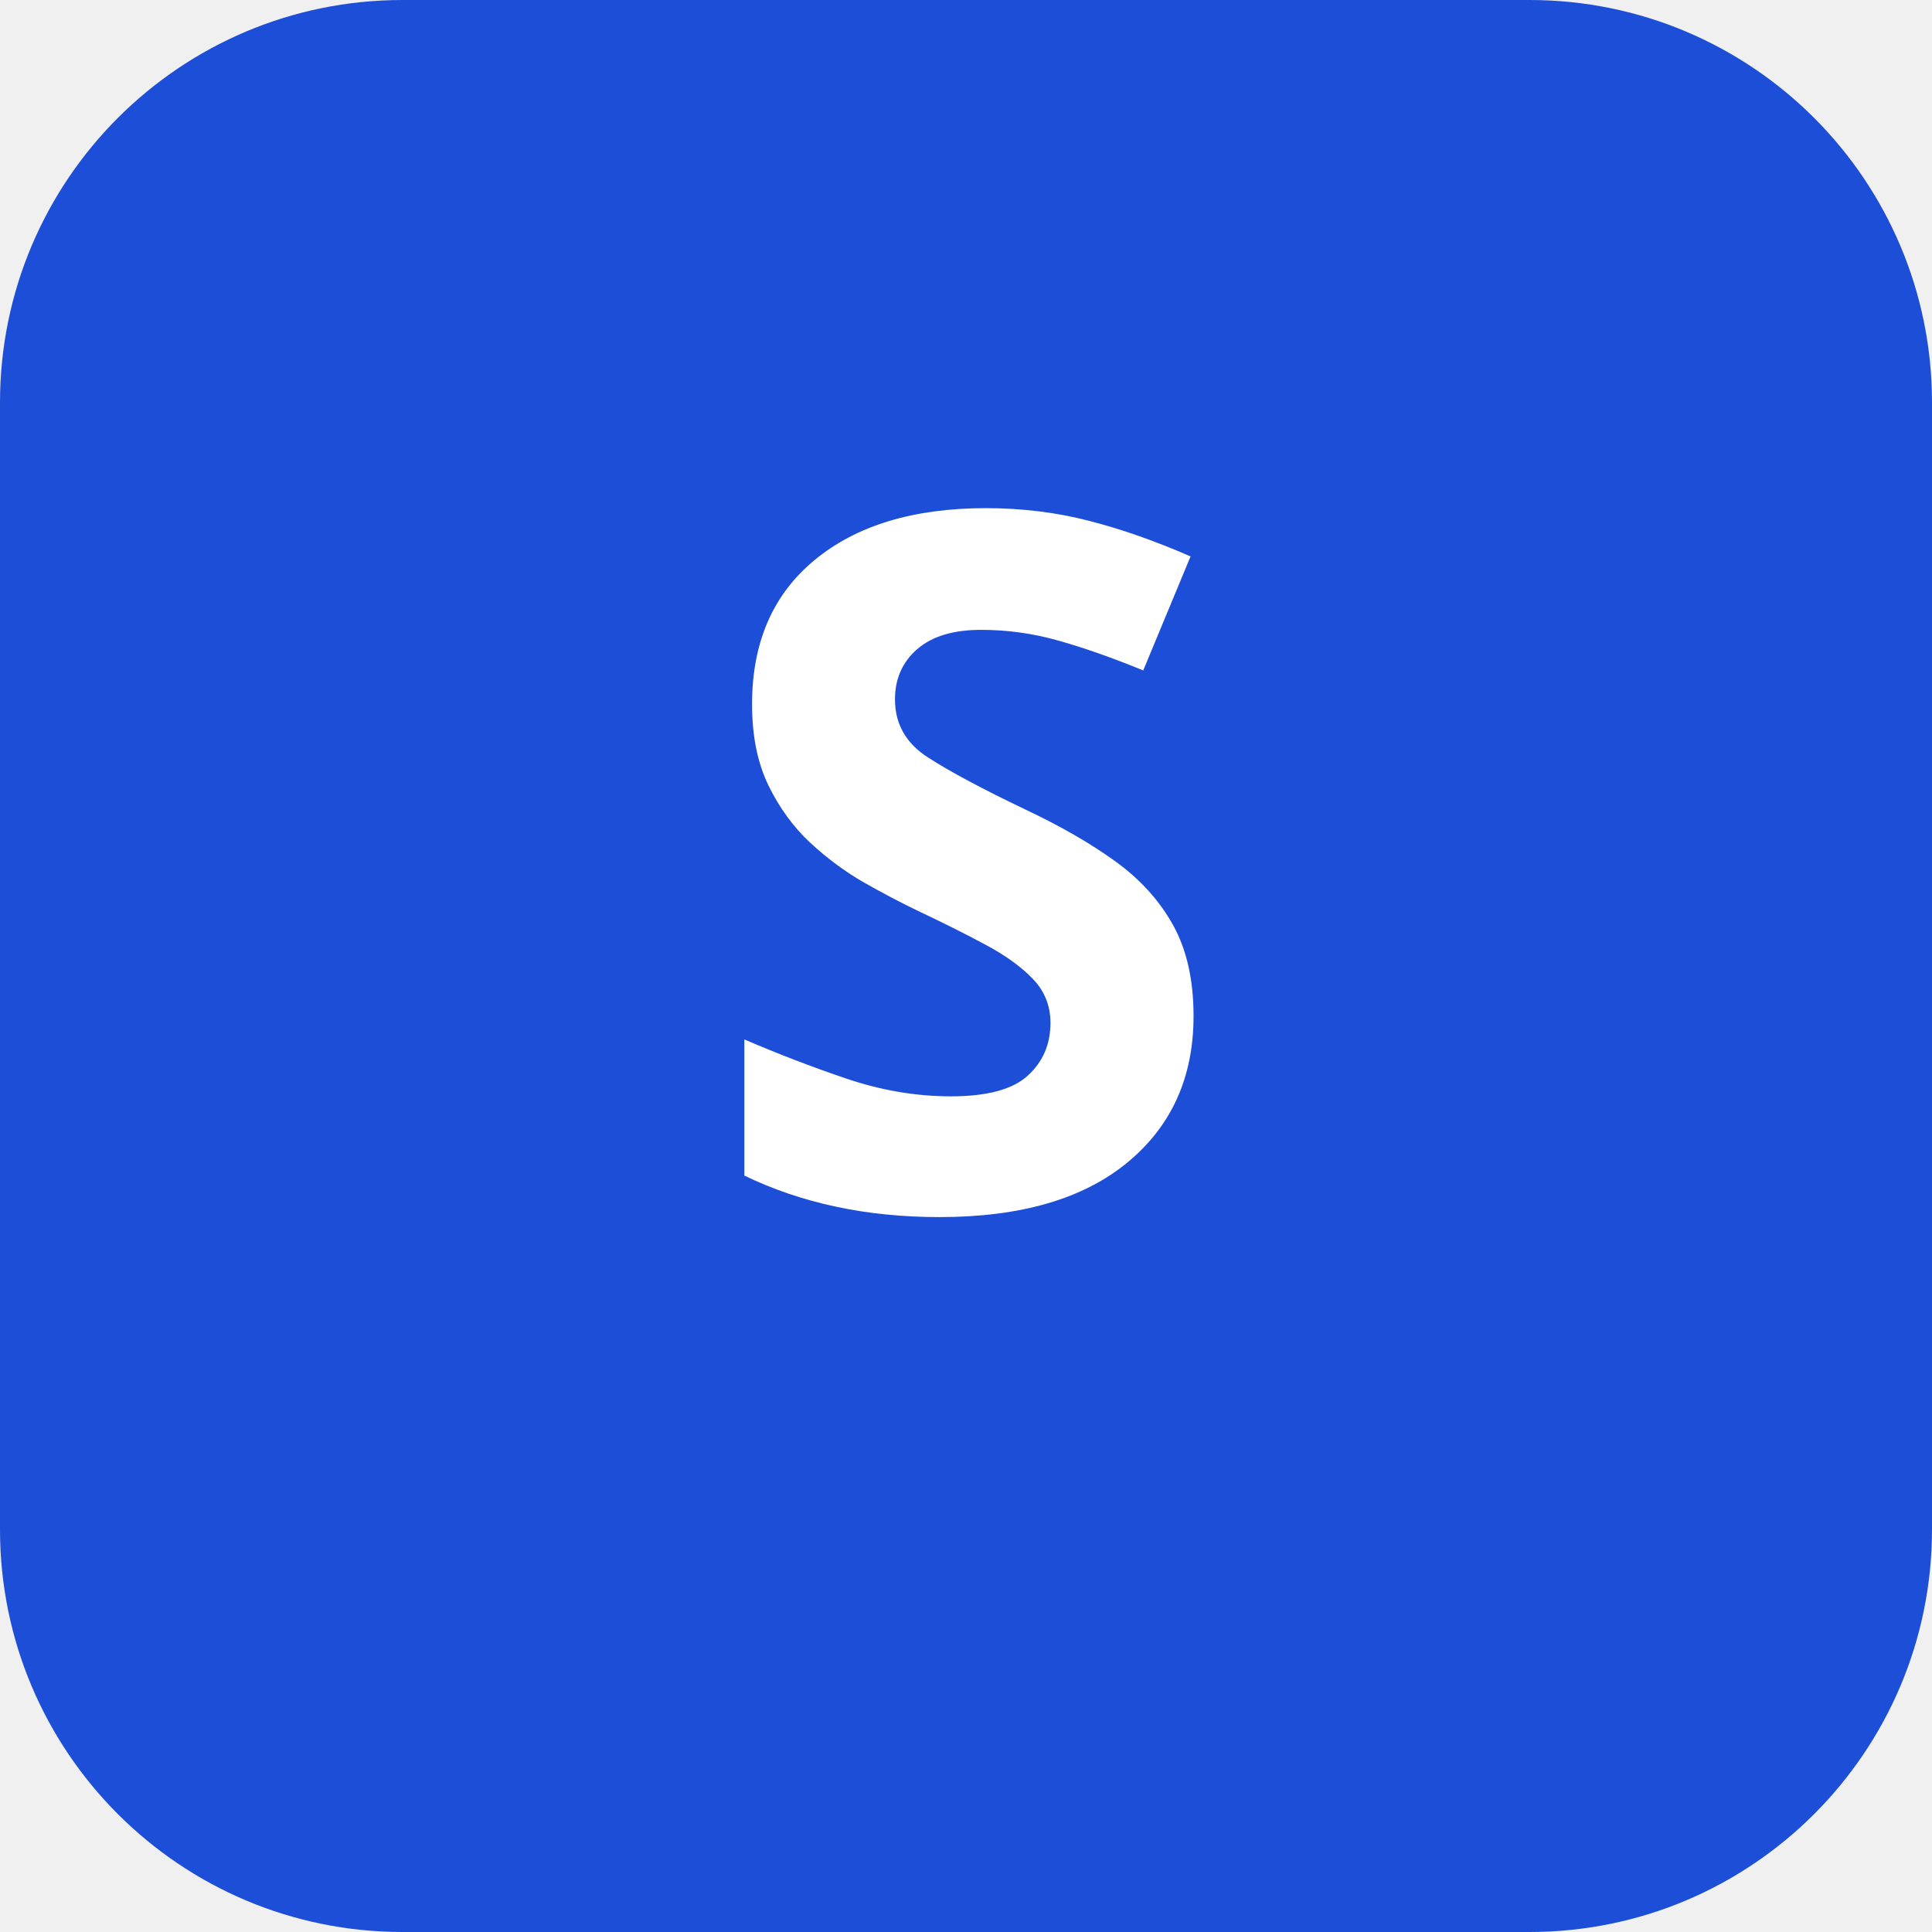
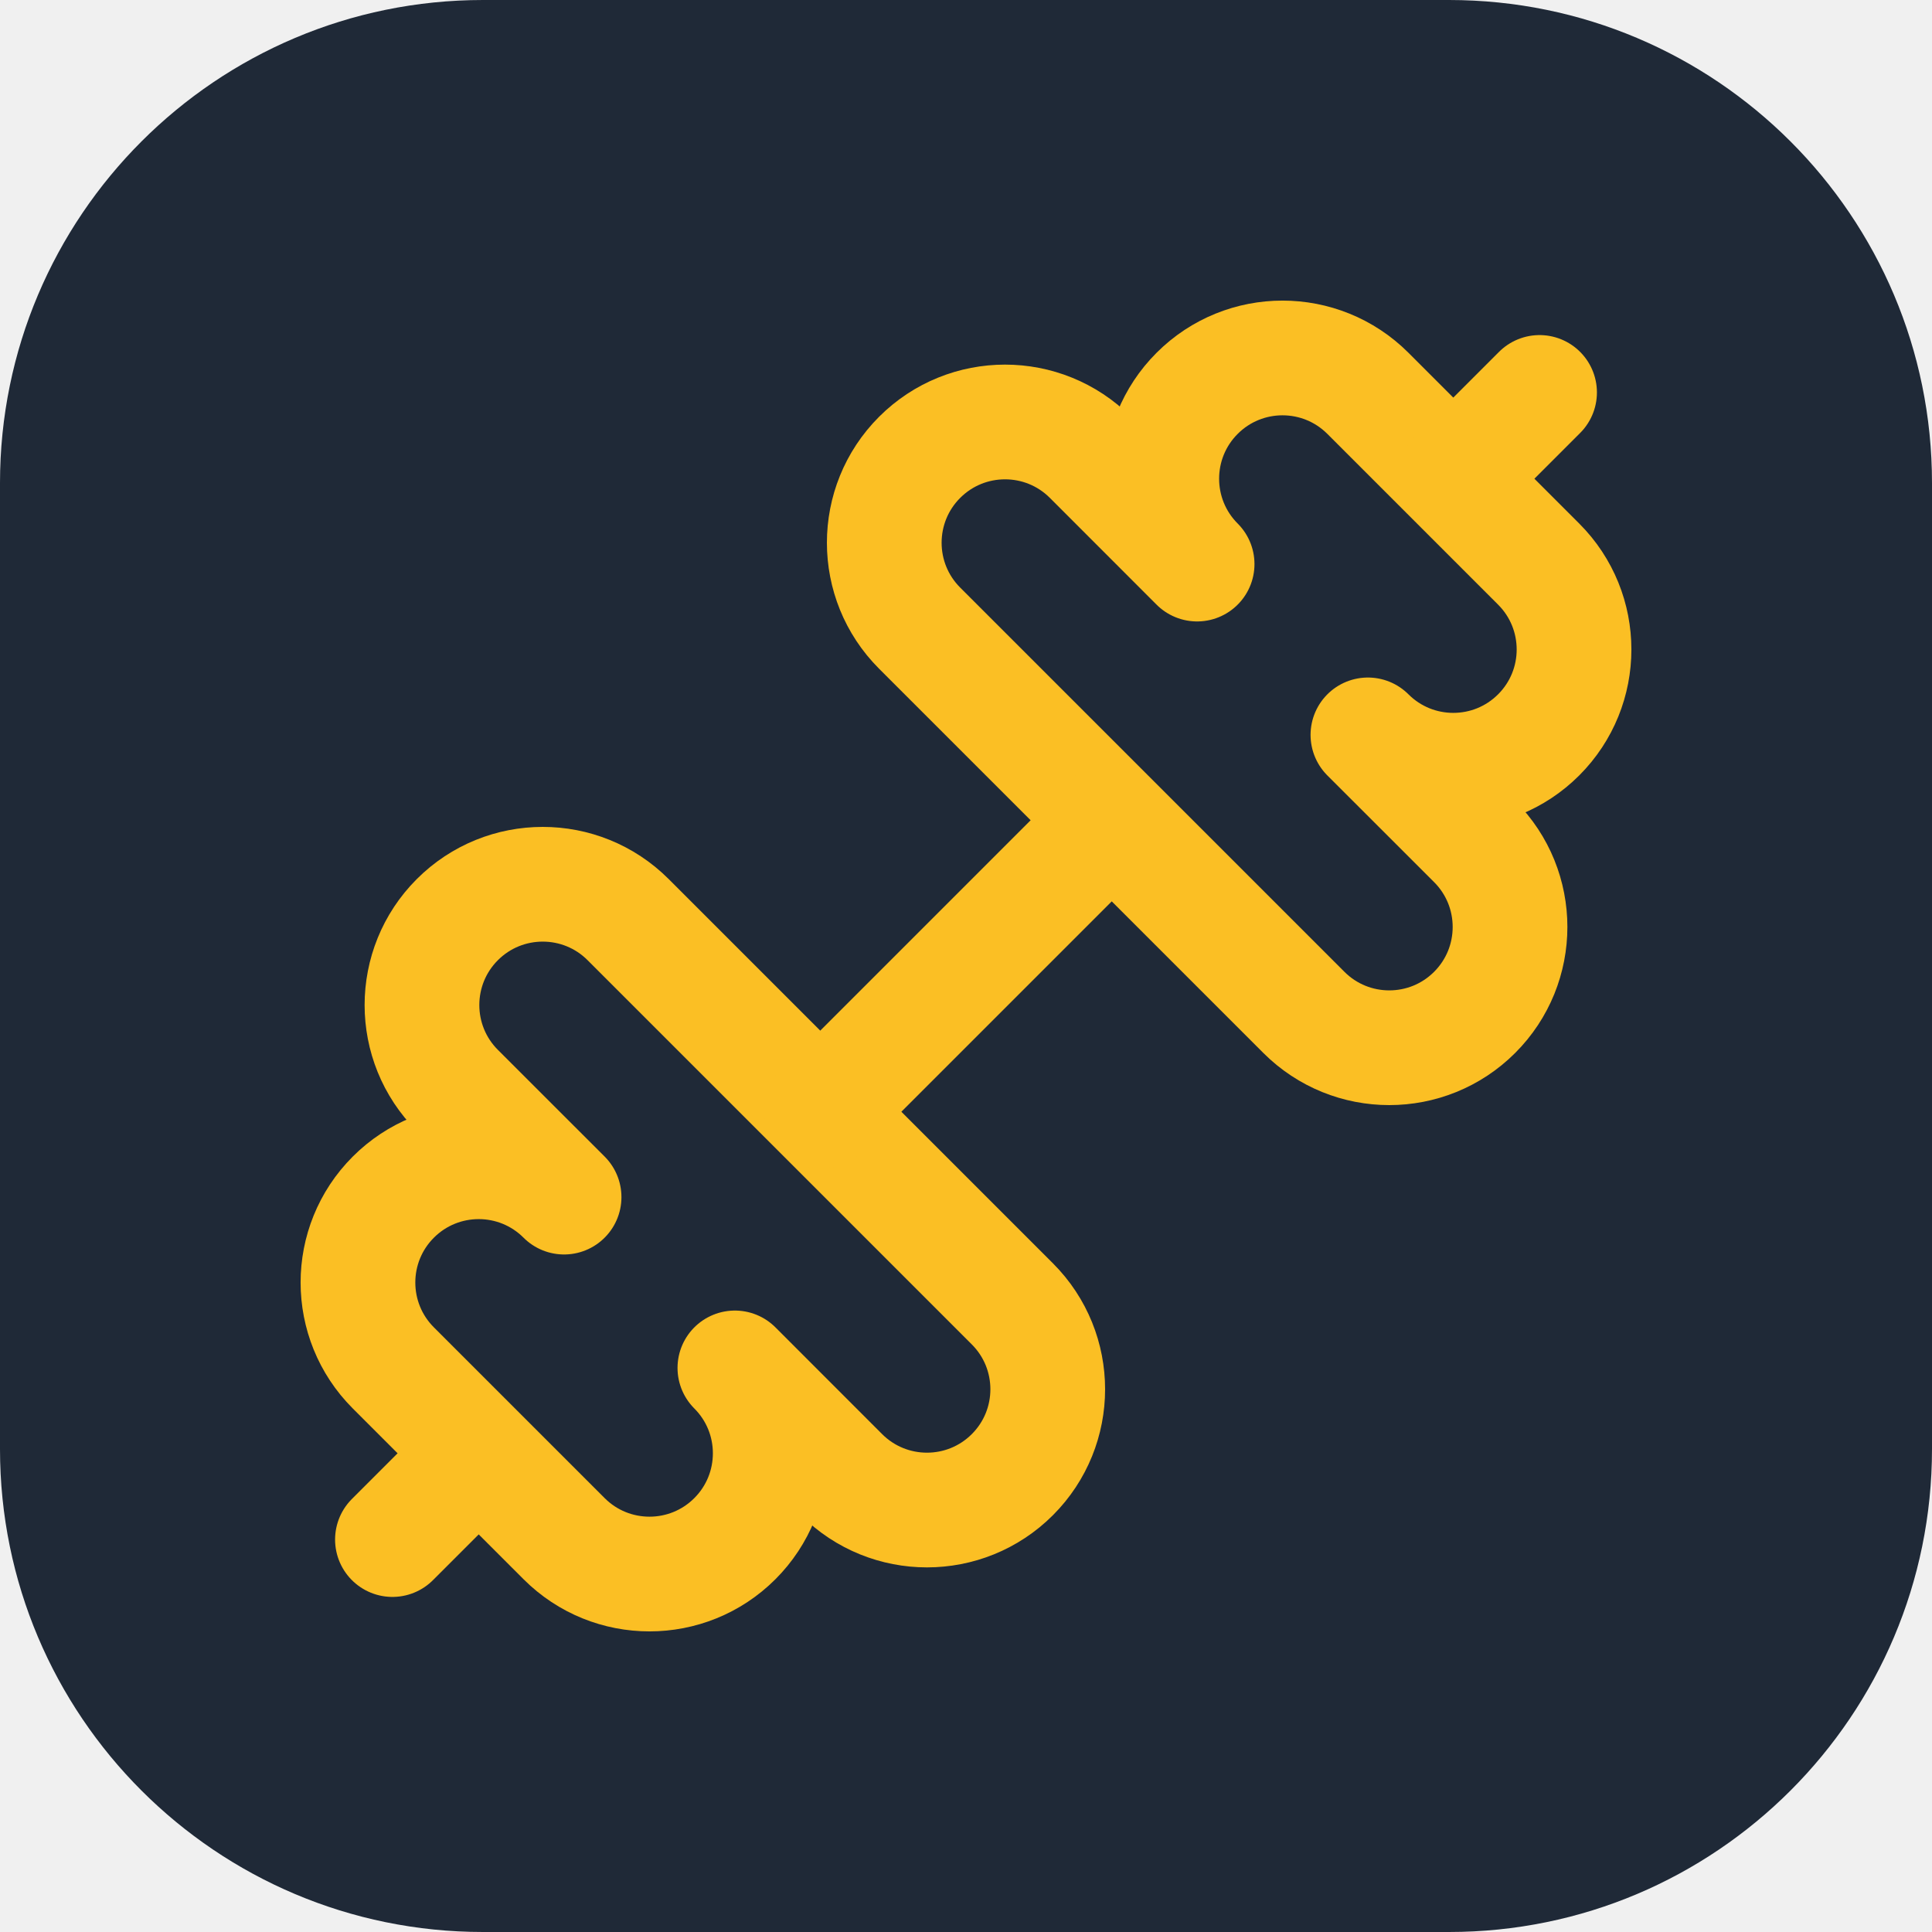
- <svg xmlns="http://www.w3.org/2000/svg" width="192" height="192" viewBox="0 0 192 192">
-   <rect width="192" height="192" rx="40" fill="#1d4ed8" />
-   <text x="96" y="120" font-family="system-ui,sans-serif" font-size="96" font-weight="bold" fill="white" text-anchor="middle">S</text>
+ <svg xmlns="http://www.w3.org/2000/svg" width="192" height="192" viewBox="0 0 32 32">
+   <rect width="32" height="32" rx="8" fill="#1f2937" />
+   <g transform="translate(4 4)" fill="none" stroke="#fbbf24" stroke-width="1.9" stroke-linecap="round" stroke-linejoin="round">
+     <path d="M17.596 12.768a2 2 0 1 0 2.829-2.829l-1.768-1.767a2 2 0 0 0 2.828-2.829l-2.828-2.828a2 2 0 0 0-2.829 2.828l-1.767-1.768a2 2 0 1 0-2.829 2.829z" />
+     <path d="m2.5 21.5 1.4-1.4" />
+     <path d="m20.1 3.9 1.4-1.4" />
+     <path d="M5.343 21.485a2 2 0 1 0 2.829-2.828l1.767 1.768a2 2 0 1 0 2.829-2.829l-6.364-6.364a2 2 0 1 0-2.829 2.829l1.768 1.767a2 2 0 0 0-2.828 2.829z" />
+     <path d="m9.6 14.4 4.8-4.8" />
+   </g>
</svg>
